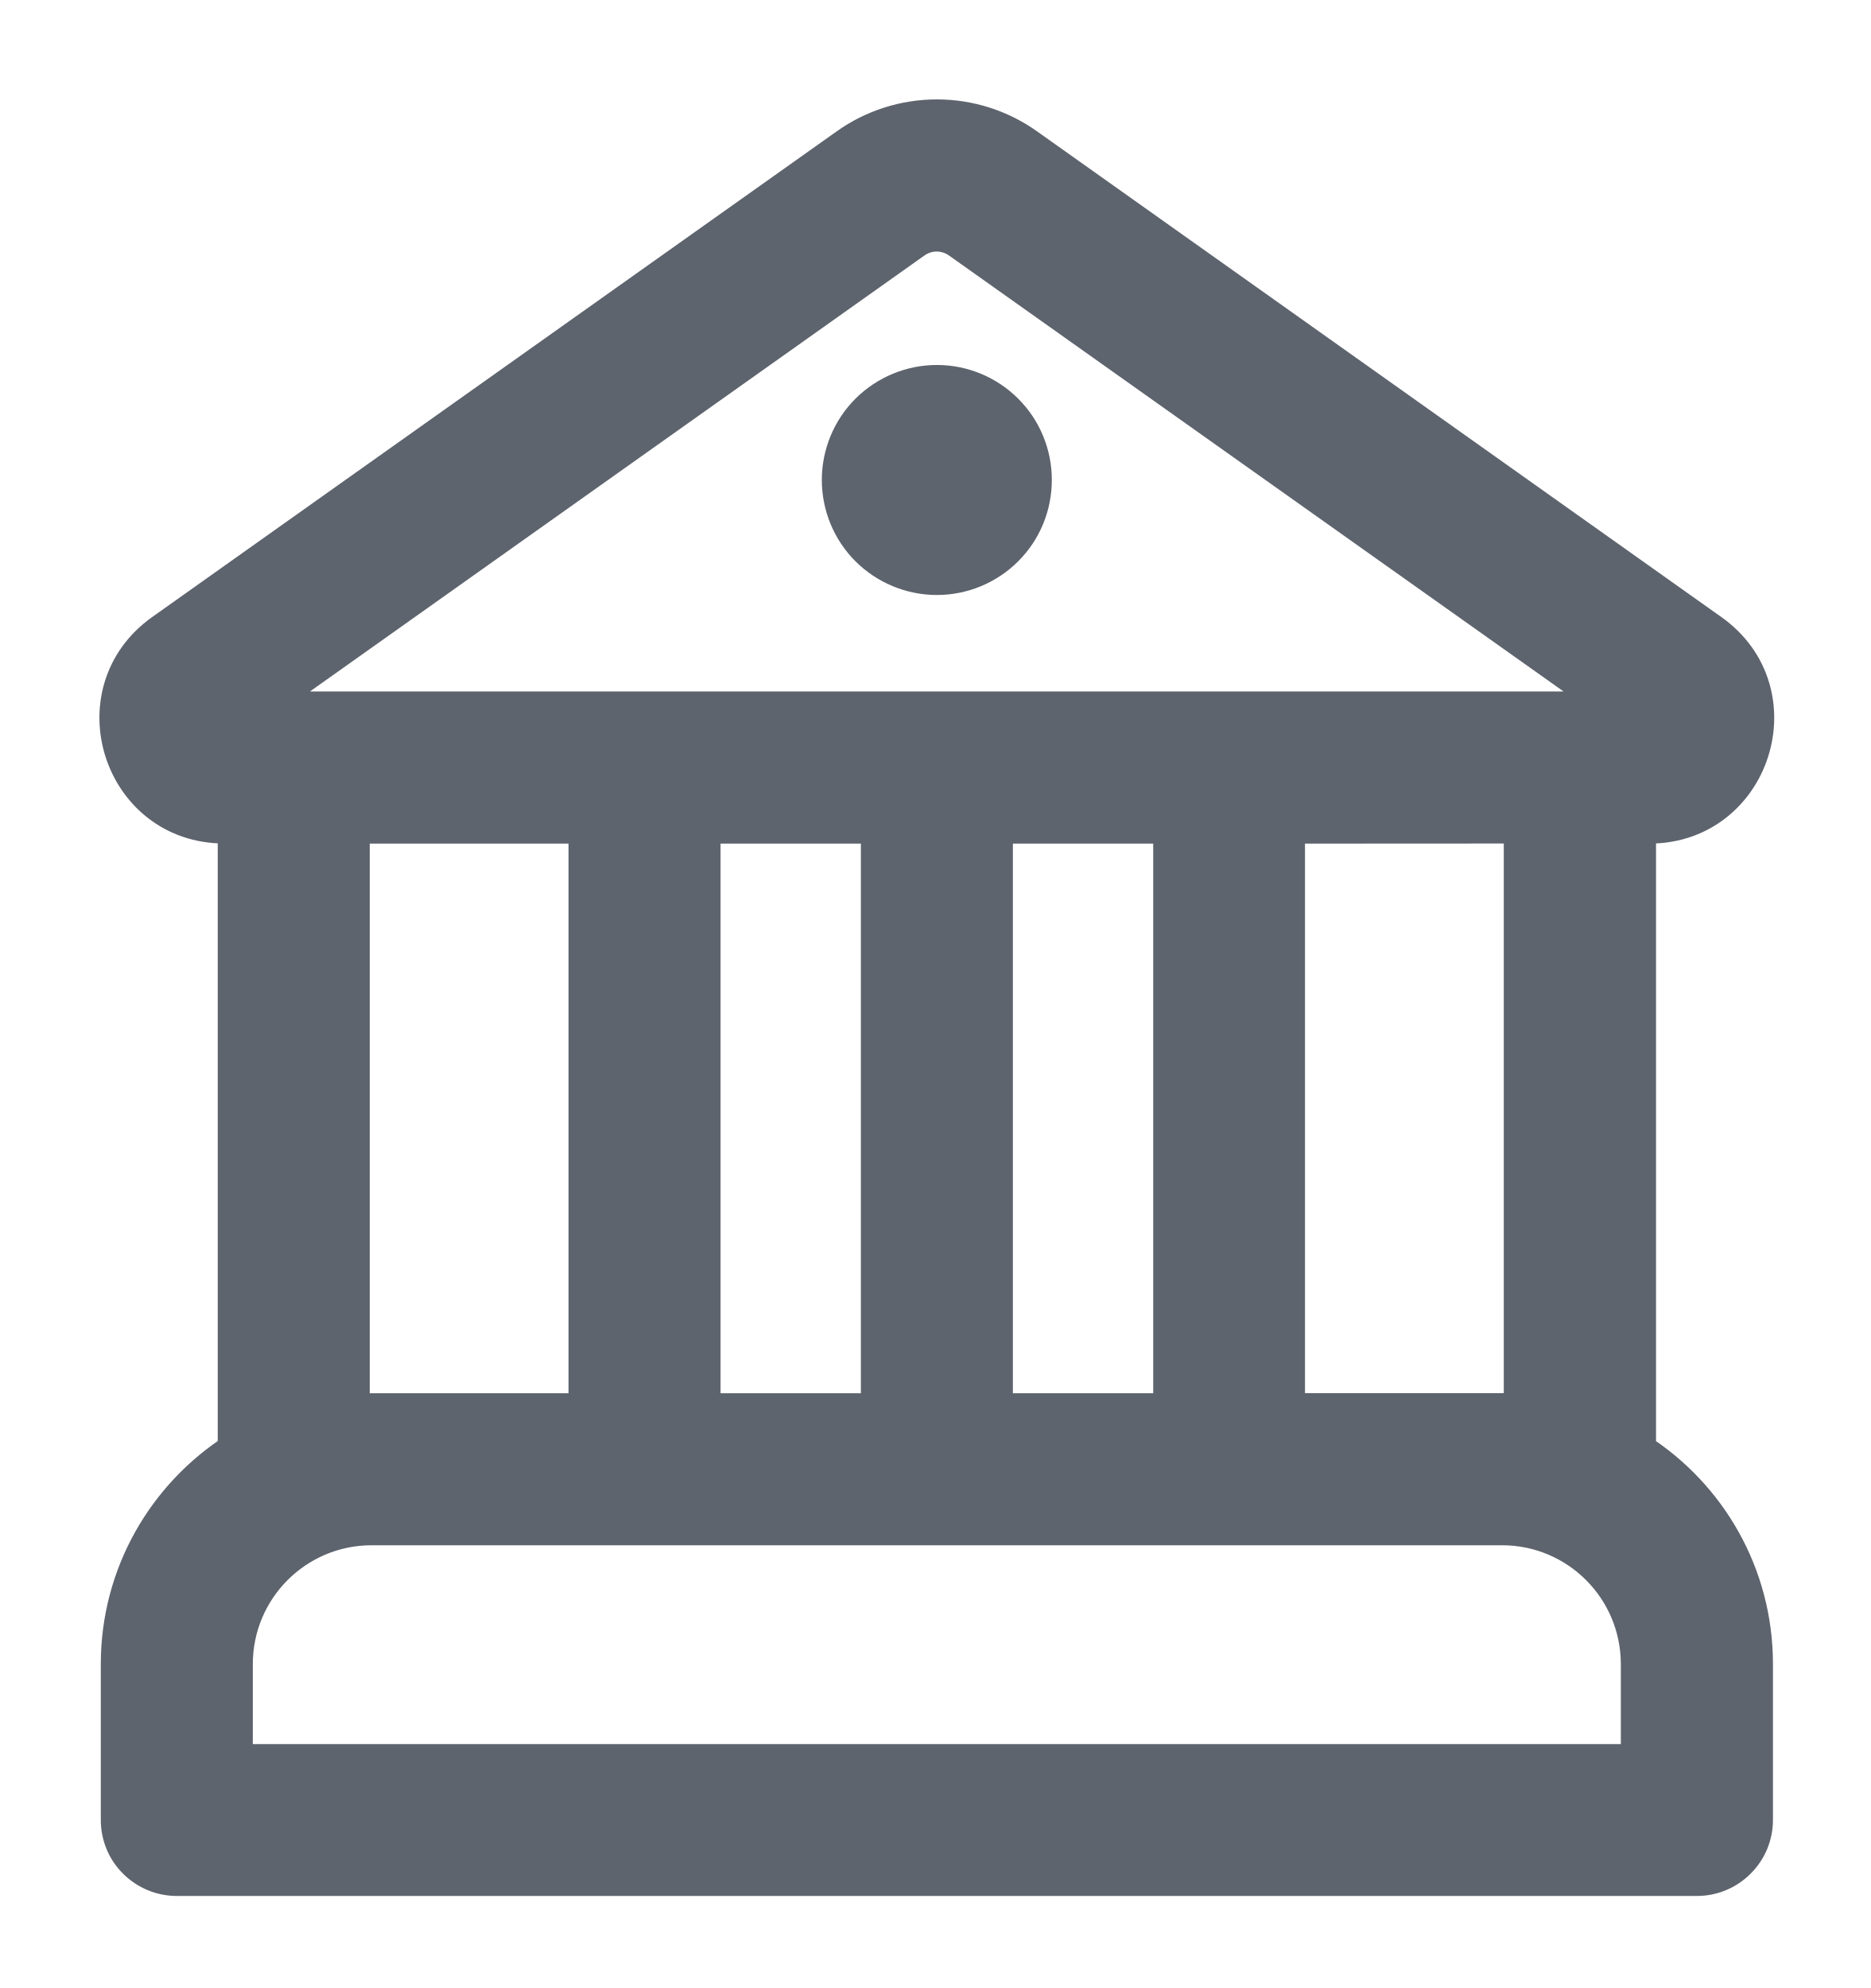
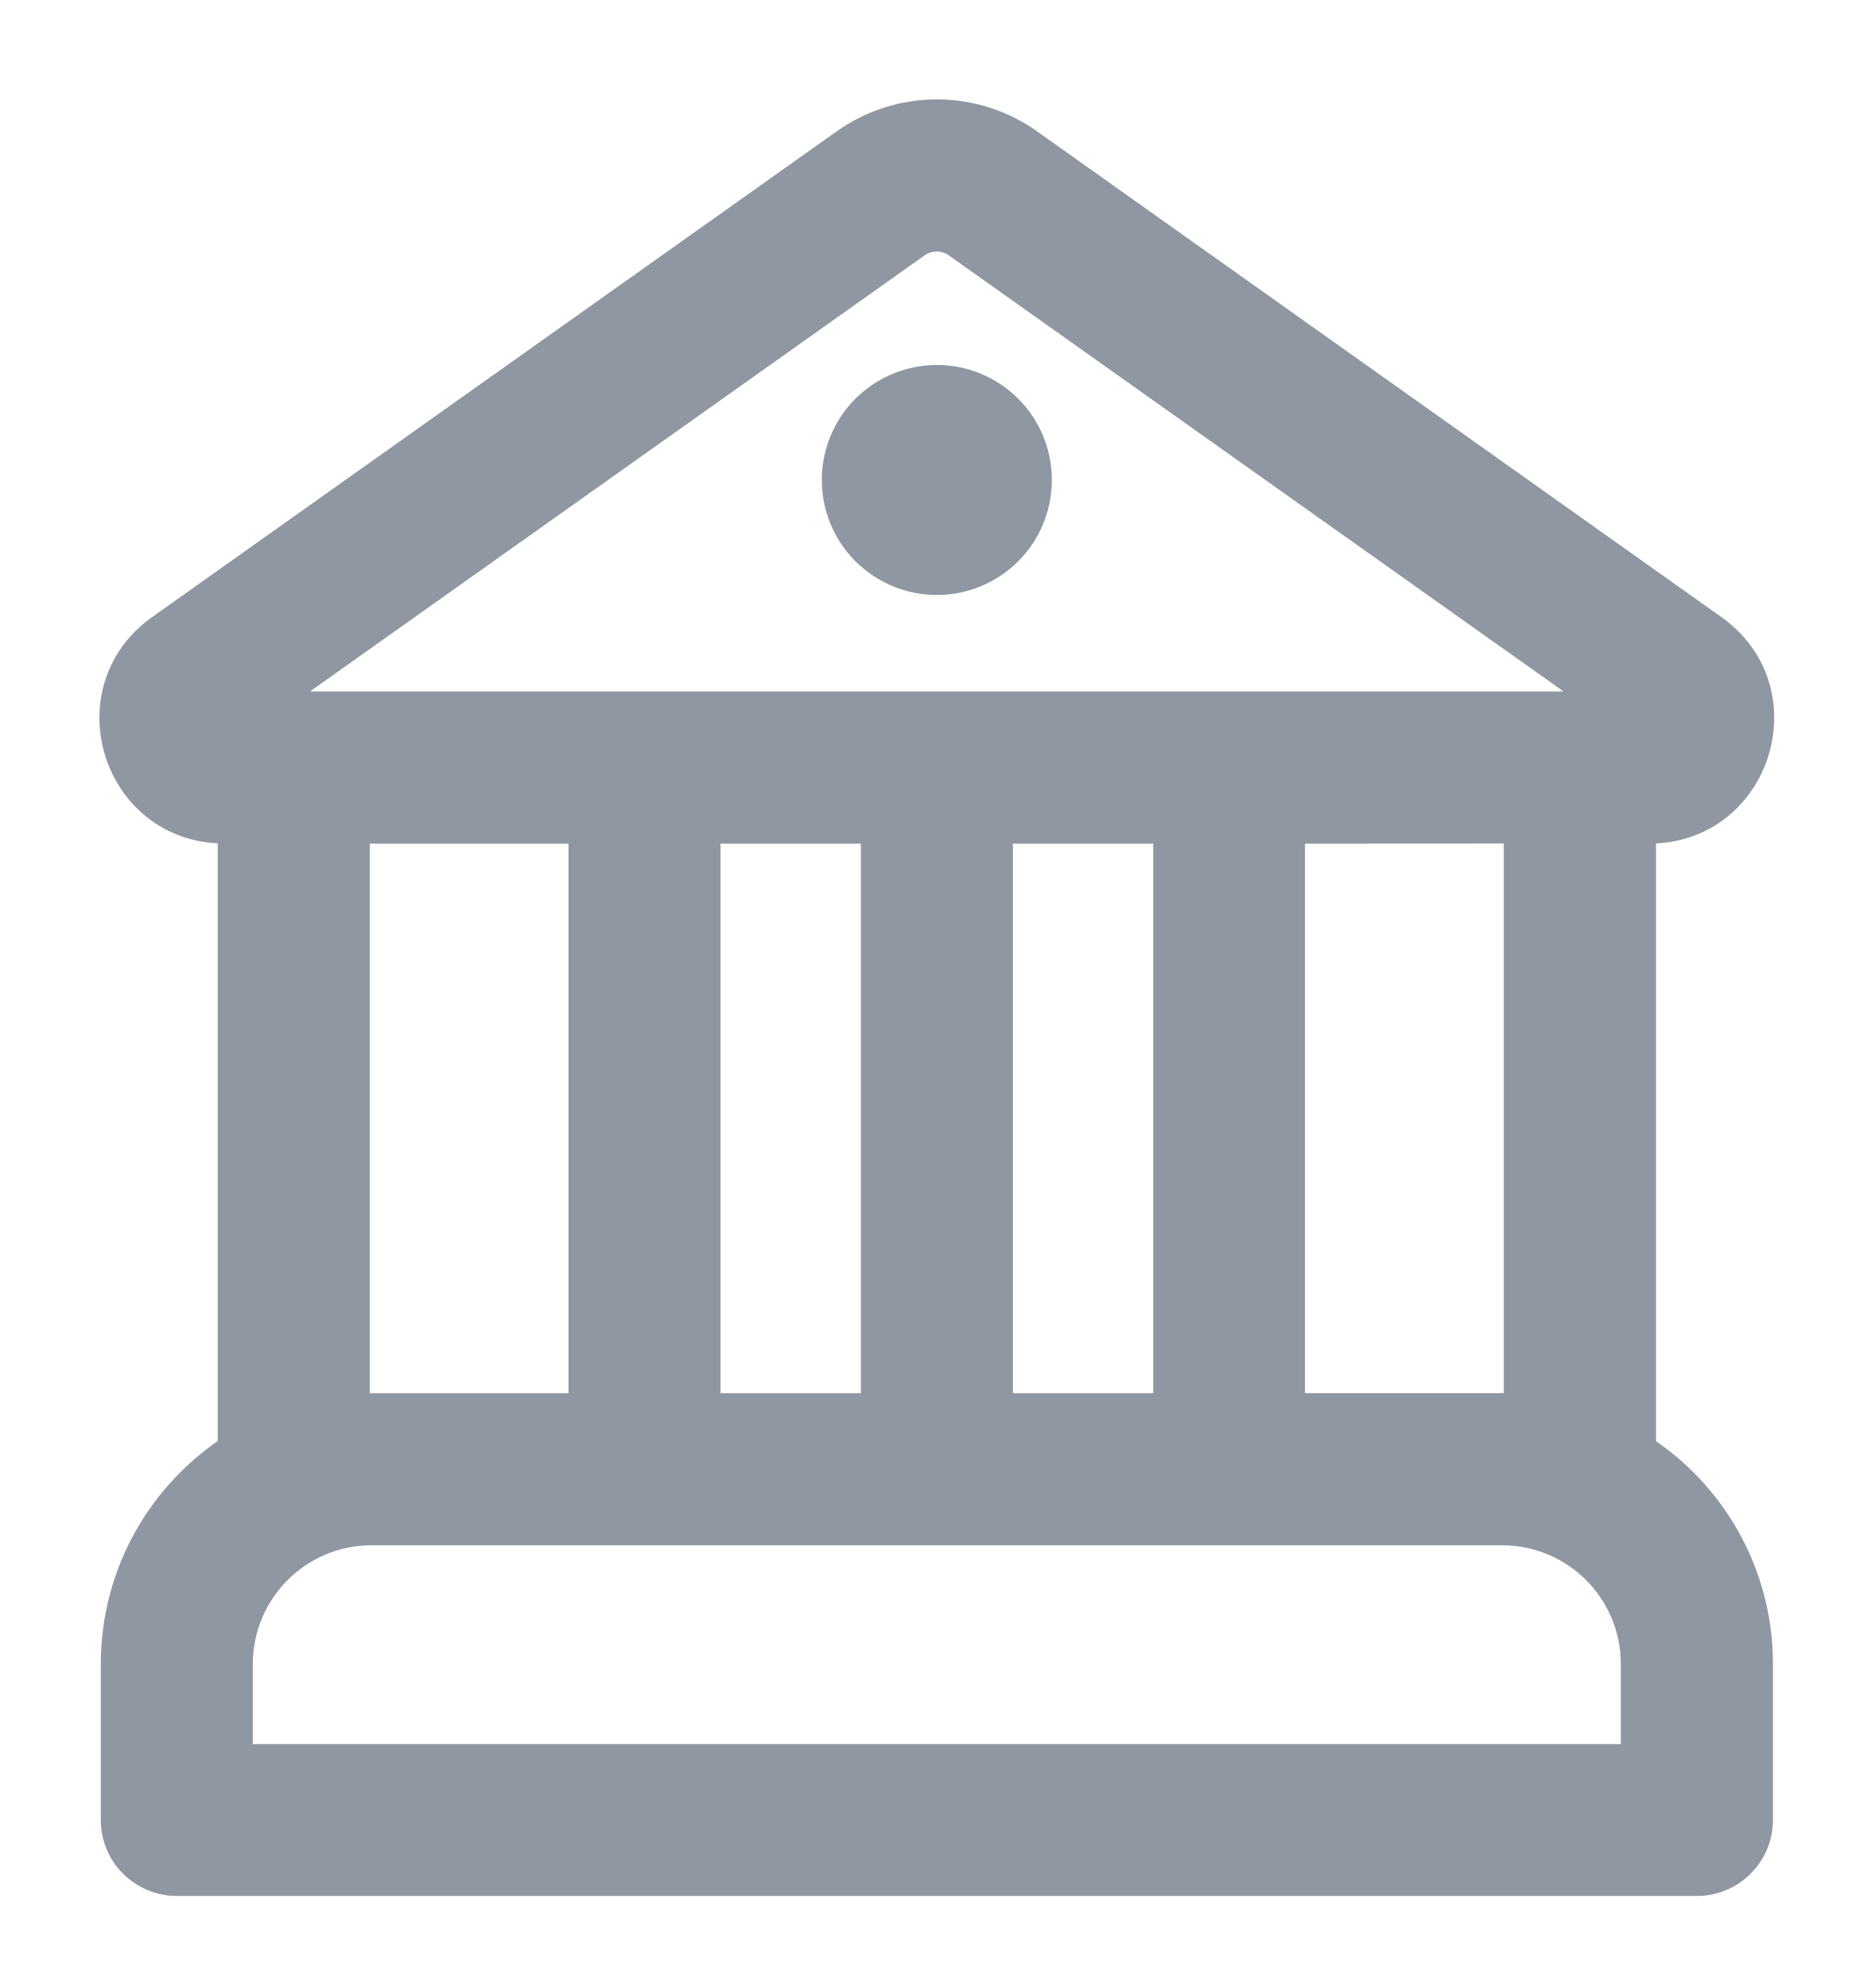
<svg xmlns="http://www.w3.org/2000/svg" width="16" height="17" viewBox="0 0 16 17" fill="none">
  <g id="contas">
-     <path d="M8.012 4.938C8.233 4.938 8.445 4.85 8.601 4.694C8.758 4.538 8.845 4.326 8.845 4.104C8.845 3.883 8.758 3.671 8.601 3.515C8.445 3.359 8.233 3.271 8.012 3.271C7.791 3.271 7.579 3.359 7.422 3.515C7.266 3.671 7.178 3.883 7.178 4.104C7.178 4.326 7.266 4.538 7.422 4.694C7.579 4.85 7.791 4.938 8.012 4.938ZM14.012 12.404V7.064H14.104C14.997 7.064 15.364 5.916 14.634 5.399L8.784 1.247C8.558 1.086 8.289 1 8.012 1C7.735 1 7.465 1.086 7.24 1.247L1.388 5.399C0.66 5.916 1.025 7.063 1.918 7.063H2.012V12.403C1.411 12.789 1.012 13.463 1.012 14.23V15.563C1.012 15.696 1.064 15.823 1.158 15.916C1.252 16.01 1.379 16.063 1.512 16.063H14.512C14.644 16.063 14.772 16.01 14.865 15.916C14.959 15.823 15.012 15.696 15.012 15.563V14.23C15.012 13.463 14.614 12.789 14.012 12.404ZM7.818 2.063C7.874 2.023 7.941 2.001 8.01 2.001C8.079 2.001 8.147 2.023 8.203 2.063L13.842 6.063H2.18L7.818 2.063ZM13.01 7.063V12.069C12.955 12.065 12.899 12.063 12.844 12.063H11.01V7.064L13.01 7.063ZM3.012 12.069V7.064H5.012V12.064H3.178C3.122 12.064 3.066 12.066 3.011 12.07M3.178 13.064H12.845C13.489 13.064 14.011 13.586 14.011 14.231V15.064H2.012V14.231C2.012 13.586 2.534 13.064 3.178 13.064ZM7.512 12.064H6.012V7.064H7.512V12.064ZM8.512 12.064V7.064H10.012V12.064H8.512Z" fill="hsl(218, 8%, 40%)" />
-     <path d="M3.012 12.069V7.064H5.012V12.064H3.178C3.122 12.064 3.066 12.066 3.011 12.07M8.012 4.938C8.233 4.938 8.445 4.85 8.601 4.694C8.758 4.538 8.845 4.326 8.845 4.104C8.845 3.883 8.758 3.671 8.601 3.515C8.445 3.359 8.233 3.271 8.012 3.271C7.791 3.271 7.579 3.359 7.422 3.515C7.266 3.671 7.178 3.883 7.178 4.104C7.178 4.326 7.266 4.538 7.422 4.694C7.579 4.85 7.791 4.938 8.012 4.938ZM14.012 12.404V7.064H14.104C14.997 7.064 15.364 5.916 14.634 5.399L8.784 1.247C8.558 1.086 8.289 1 8.012 1C7.735 1 7.465 1.086 7.24 1.247L1.388 5.399C0.66 5.916 1.025 7.063 1.918 7.063H2.012V12.403C1.411 12.789 1.012 13.463 1.012 14.23V15.563C1.012 15.696 1.064 15.823 1.158 15.916C1.252 16.01 1.379 16.063 1.512 16.063H14.512C14.644 16.063 14.772 16.01 14.865 15.916C14.959 15.823 15.012 15.696 15.012 15.563V14.23C15.012 13.463 14.614 12.789 14.012 12.404ZM7.818 2.063C7.874 2.023 7.941 2.001 8.01 2.001C8.079 2.001 8.147 2.023 8.203 2.063L13.842 6.063H2.18L7.818 2.063ZM13.01 7.063V12.069C12.955 12.065 12.899 12.063 12.844 12.063H11.01V7.064L13.01 7.063ZM3.178 13.064H12.845C13.489 13.064 14.011 13.586 14.011 14.231V15.064H2.012V14.231C2.012 13.586 2.534 13.064 3.178 13.064ZM7.512 12.064H6.012V7.064H7.512V12.064ZM8.512 12.064V7.064H10.012V12.064H8.512Z" stroke="hsl(218, 8%, 40%)" stroke-width="0.3" />
+     <path d="M8.012 4.938C8.233 4.938 8.445 4.85 8.601 4.694C8.758 4.538 8.845 4.326 8.845 4.104C8.845 3.883 8.758 3.671 8.601 3.515C8.445 3.359 8.233 3.271 8.012 3.271C7.791 3.271 7.579 3.359 7.422 3.515C7.266 3.671 7.178 3.883 7.178 4.104C7.178 4.326 7.266 4.538 7.422 4.694C7.579 4.85 7.791 4.938 8.012 4.938ZM14.012 12.404V7.064H14.104C14.997 7.064 15.364 5.916 14.634 5.399L8.784 1.247C8.558 1.086 8.289 1 8.012 1C7.735 1 7.465 1.086 7.24 1.247L1.388 5.399C0.66 5.916 1.025 7.063 1.918 7.063H2.012V12.403C1.411 12.789 1.012 13.463 1.012 14.23V15.563C1.012 15.696 1.064 15.823 1.158 15.916C1.252 16.01 1.379 16.063 1.512 16.063H14.512C14.644 16.063 14.772 16.01 14.865 15.916C14.959 15.823 15.012 15.696 15.012 15.563V14.23C15.012 13.463 14.614 12.789 14.012 12.404ZM7.818 2.063C7.874 2.023 7.941 2.001 8.01 2.001C8.079 2.001 8.147 2.023 8.203 2.063L13.842 6.063H2.18L7.818 2.063ZM13.01 7.063V12.069C12.955 12.065 12.899 12.063 12.844 12.063H11.01V7.064L13.01 7.063ZM3.012 12.069V7.064H5.012V12.064H3.178C3.122 12.064 3.066 12.066 3.011 12.07M3.178 13.064H12.845C13.489 13.064 14.011 13.586 14.011 14.231V15.064H2.012V14.231C2.012 13.586 2.534 13.064 3.178 13.064ZM7.512 12.064H6.012V7.064H7.512V12.064ZM8.512 12.064V7.064H10.012V12.064H8.512Z" fill="hsl(215, 10%, 60%)" />
+     <path d="M3.012 12.069V7.064H5.012V12.064H3.178C3.122 12.064 3.066 12.066 3.011 12.07M8.012 4.938C8.233 4.938 8.445 4.85 8.601 4.694C8.758 4.538 8.845 4.326 8.845 4.104C8.845 3.883 8.758 3.671 8.601 3.515C8.445 3.359 8.233 3.271 8.012 3.271C7.791 3.271 7.579 3.359 7.422 3.515C7.266 3.671 7.178 3.883 7.178 4.104C7.178 4.326 7.266 4.538 7.422 4.694C7.579 4.85 7.791 4.938 8.012 4.938ZM14.012 12.404V7.064H14.104C14.997 7.064 15.364 5.916 14.634 5.399L8.784 1.247C8.558 1.086 8.289 1 8.012 1C7.735 1 7.465 1.086 7.24 1.247L1.388 5.399C0.66 5.916 1.025 7.063 1.918 7.063H2.012V12.403C1.411 12.789 1.012 13.463 1.012 14.23V15.563C1.012 15.696 1.064 15.823 1.158 15.916C1.252 16.01 1.379 16.063 1.512 16.063H14.512C14.644 16.063 14.772 16.01 14.865 15.916C14.959 15.823 15.012 15.696 15.012 15.563V14.23C15.012 13.463 14.614 12.789 14.012 12.404ZM7.818 2.063C7.874 2.023 7.941 2.001 8.01 2.001C8.079 2.001 8.147 2.023 8.203 2.063L13.842 6.063H2.18L7.818 2.063ZM13.01 7.063V12.069C12.955 12.065 12.899 12.063 12.844 12.063H11.01V7.064L13.01 7.063ZM3.178 13.064H12.845C13.489 13.064 14.011 13.586 14.011 14.231V15.064H2.012V14.231C2.012 13.586 2.534 13.064 3.178 13.064ZM7.512 12.064H6.012V7.064H7.512V12.064ZM8.512 12.064V7.064H10.012V12.064H8.512Z" stroke="hsl(215, 10%, 60%)" stroke-width="0.3" />
  </g>
</svg>
